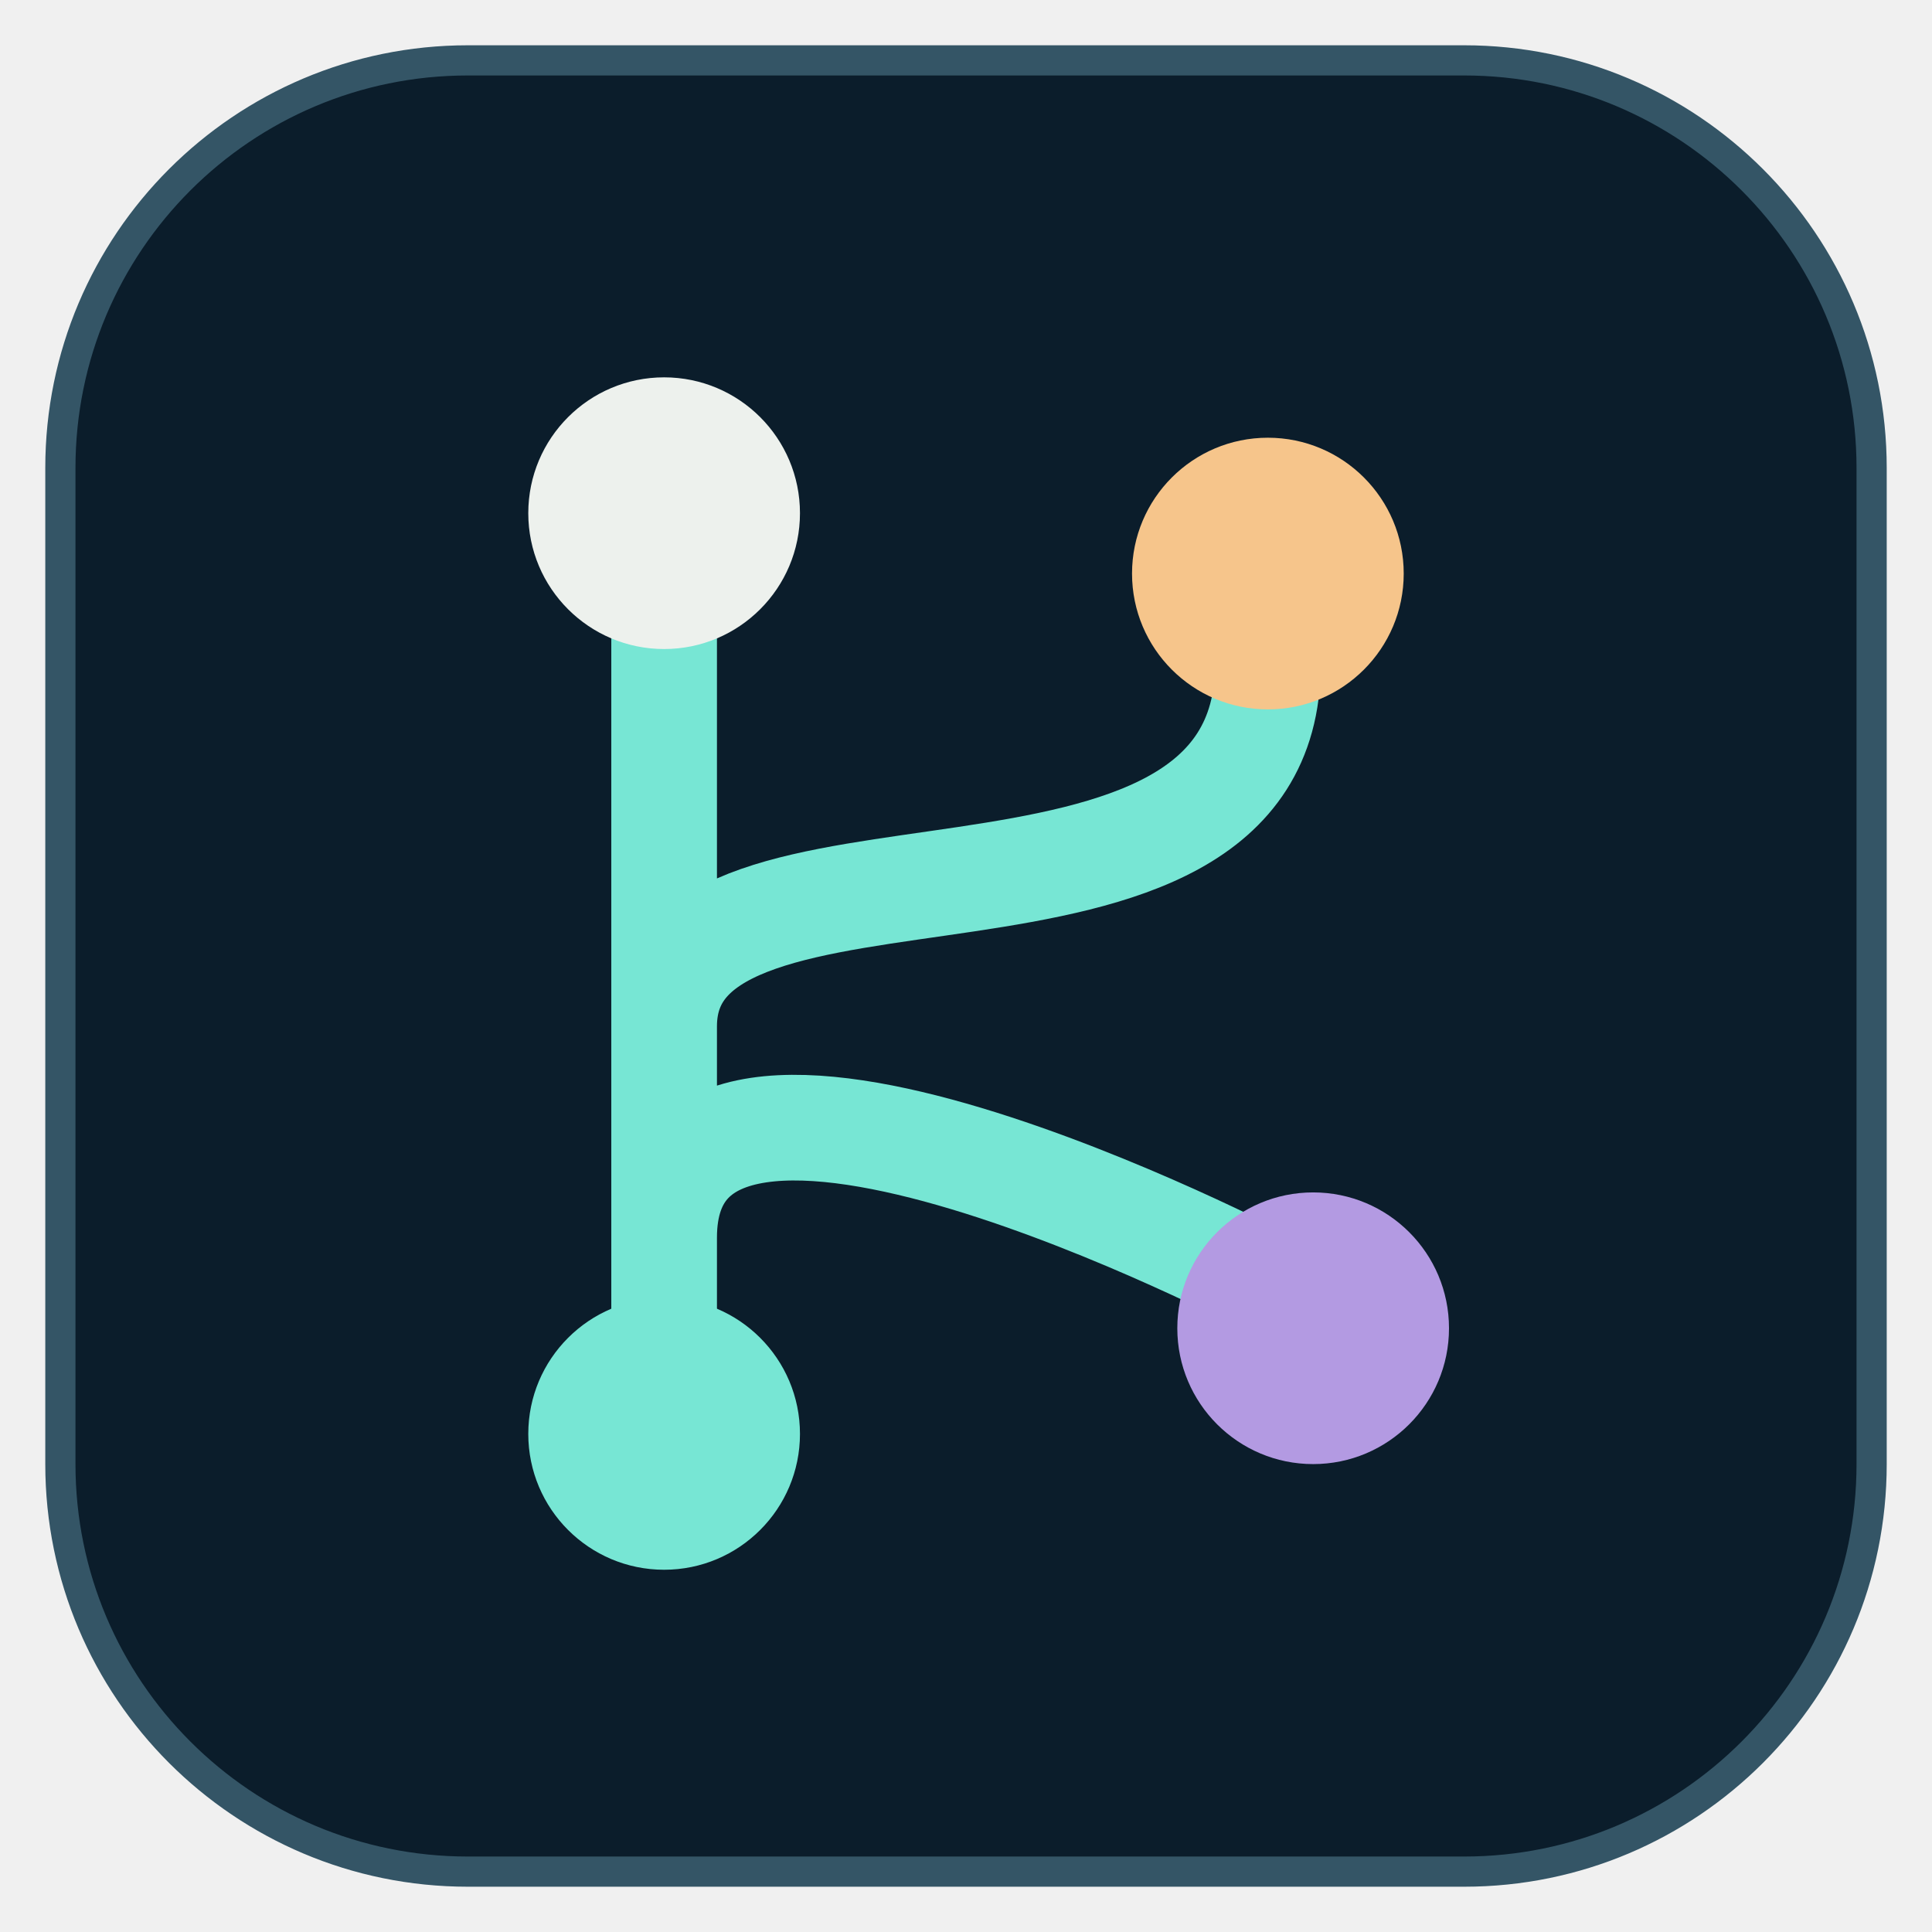
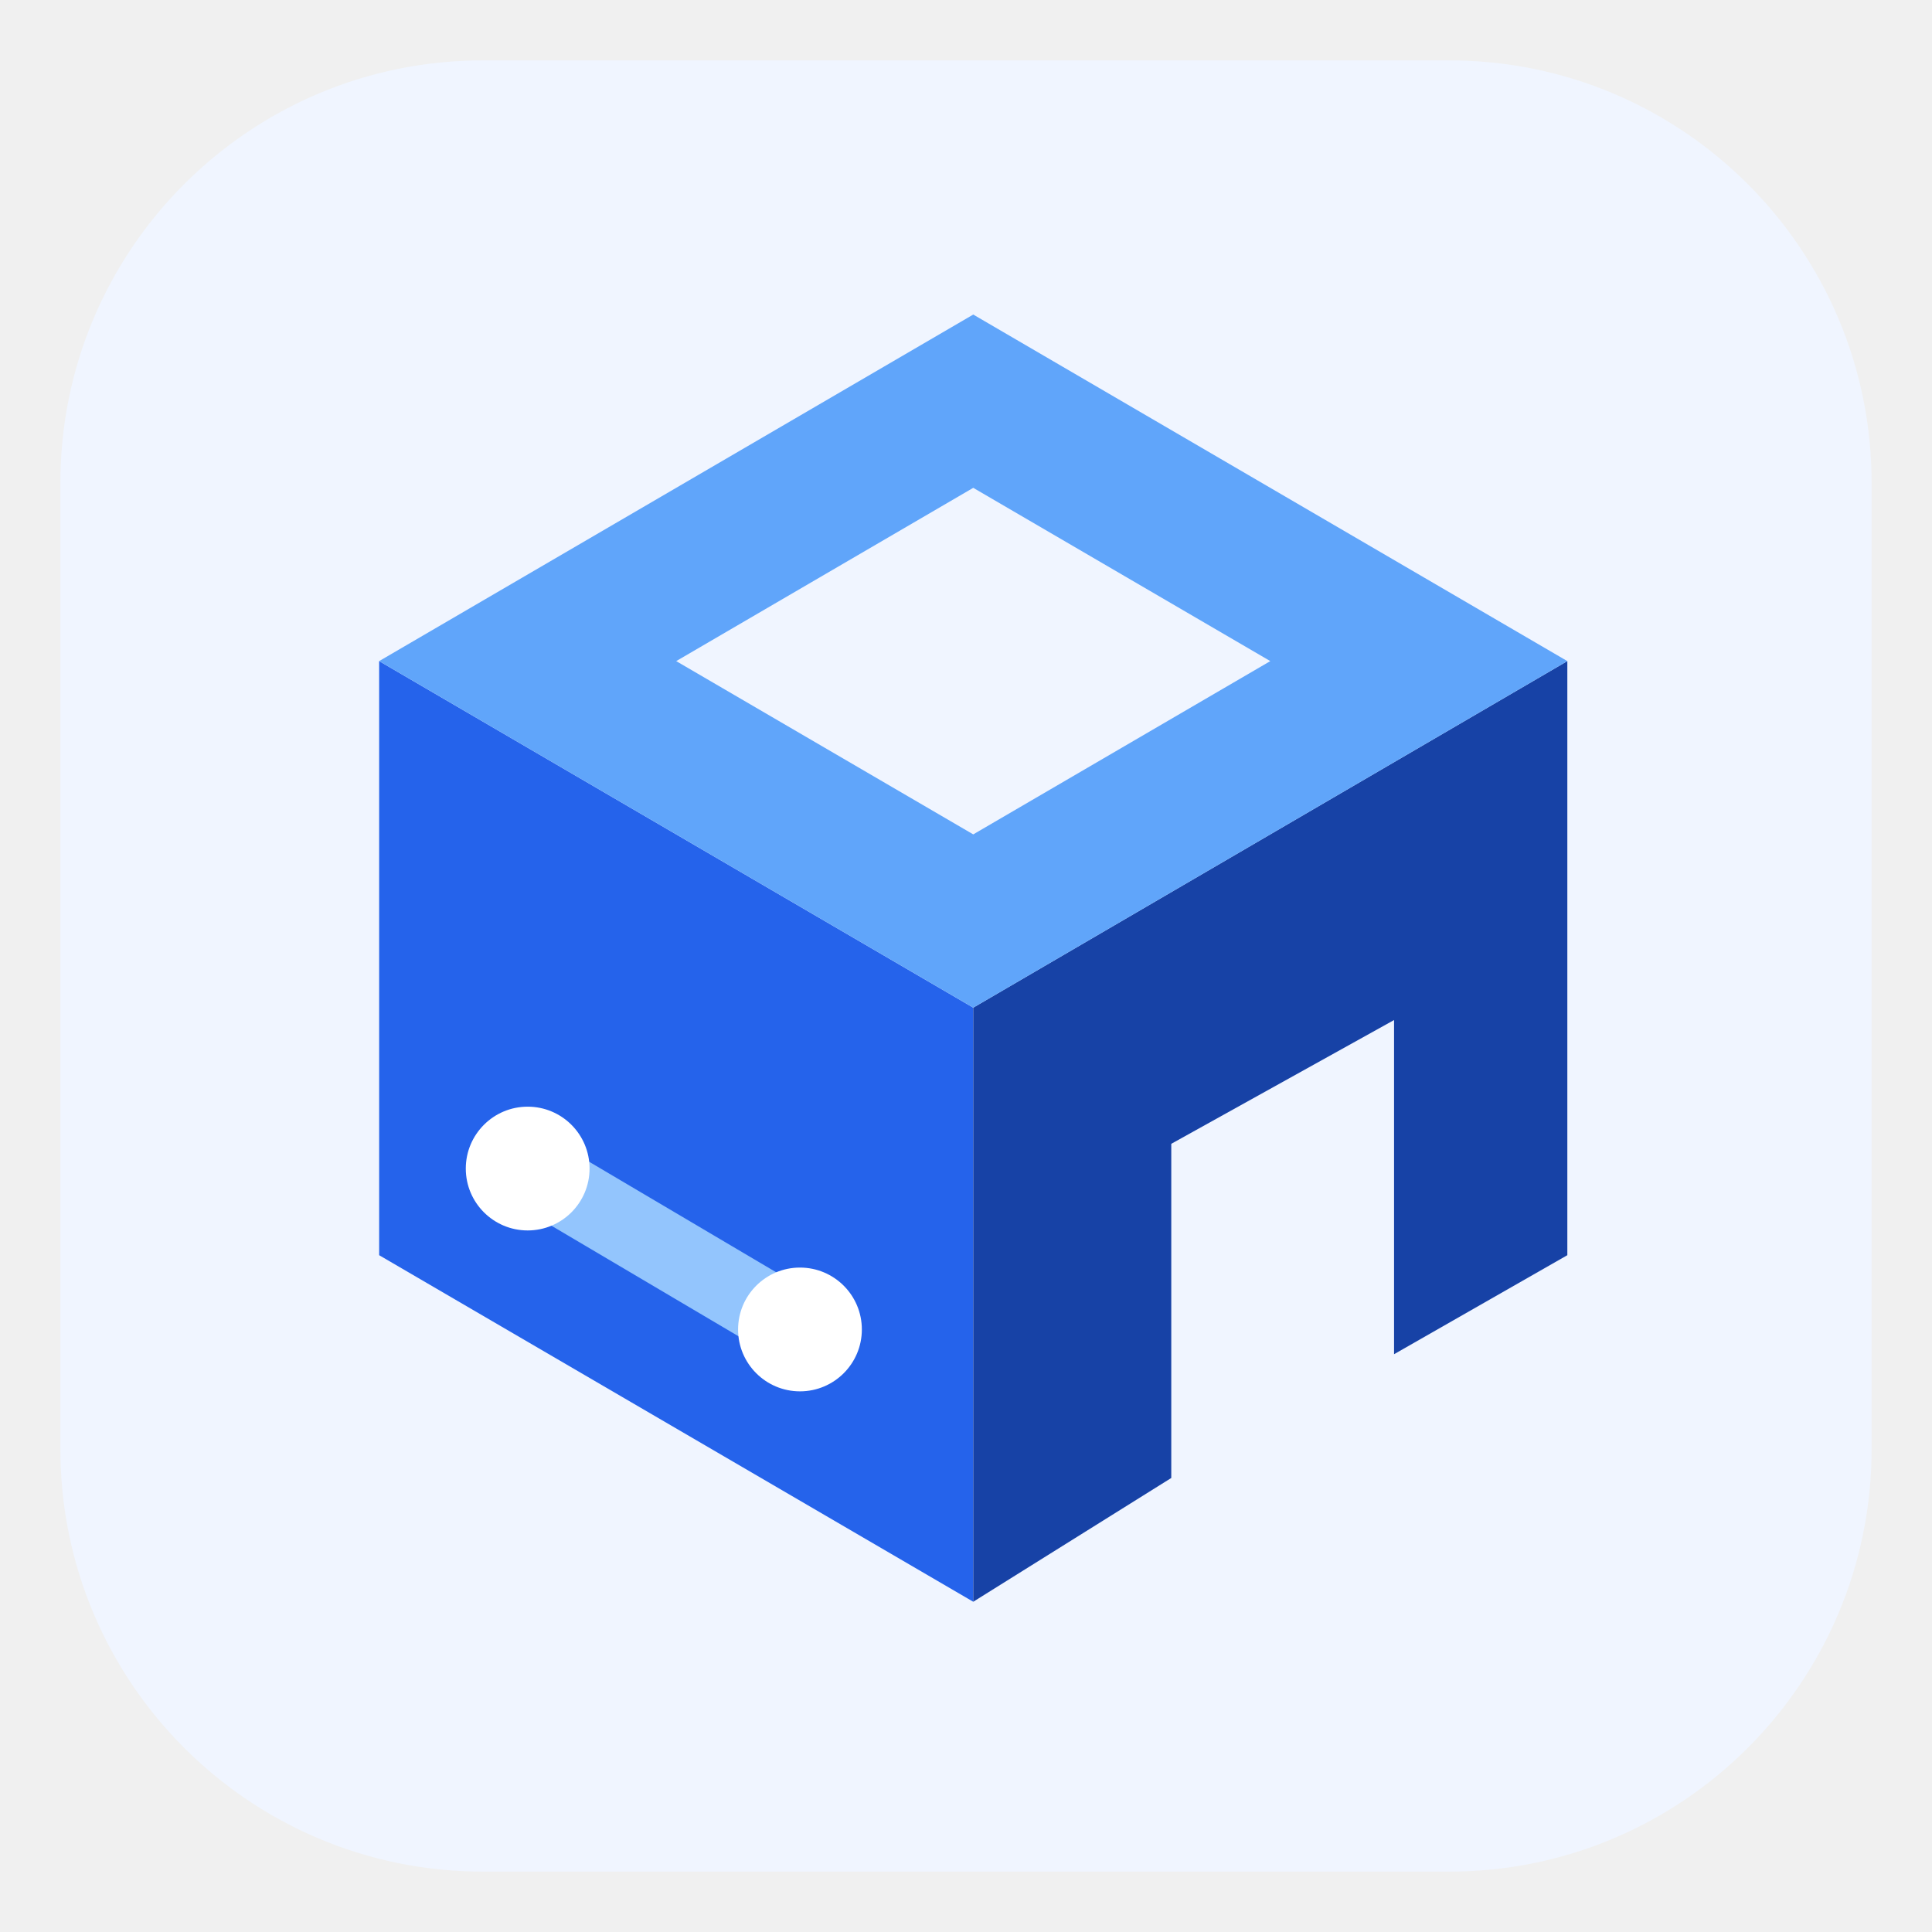
<svg xmlns="http://www.w3.org/2000/svg" width="128" height="128" viewBox="0 0 128 128">
-   <rect x="4" y="4" width="120" height="120" rx="27" fill="#0b1d2b" stroke="#345566" stroke-width="2" />
-   <path d="M44 92V39M44 68C44 53 84 65 84 44M44 82C44 64 84 85 84 85" fill="none" stroke="#77e6d4" stroke-width="7" stroke-linecap="round" />
-   <circle cx="44" cy="34" r="9" fill="#edf1ed" />
-   <circle cx="44" cy="95" r="9" fill="#77e6d4" />
-   <circle cx="84" cy="38" r="9" fill="#f6c58b" />
-   <circle cx="87" cy="88" r="9" fill="#b39ae2" />
+   <rect x="4" y="4" width="120" height="120" rx="28" fill="#f0f5ff" />
+   <g transform="translate(12 11) scale(.82)">
+     <path d="m16 40 48 28v48L16 88Z" fill="#2563eb" />
+     <path d="m64 68 48-28v48l-14 8V69L80 79v27l-16 10Z" fill="#1742a6" />
+     <path d="m16 40 48-28 48 28-48 28Z" fill="#60a5fa" />
+     <path d="m40 40 24-14 24 14-24 14Z" fill="#f0f5ff" />
+     <path d="m28 81 22 13" fill="none" stroke="#93c5fd" stroke-width="6" stroke-linecap="round" />
+     <circle cx="28" cy="81" r="5" fill="#fff" />
+     <circle cx="50" cy="94" r="5" fill="#fff" />
+   </g>
</svg>
